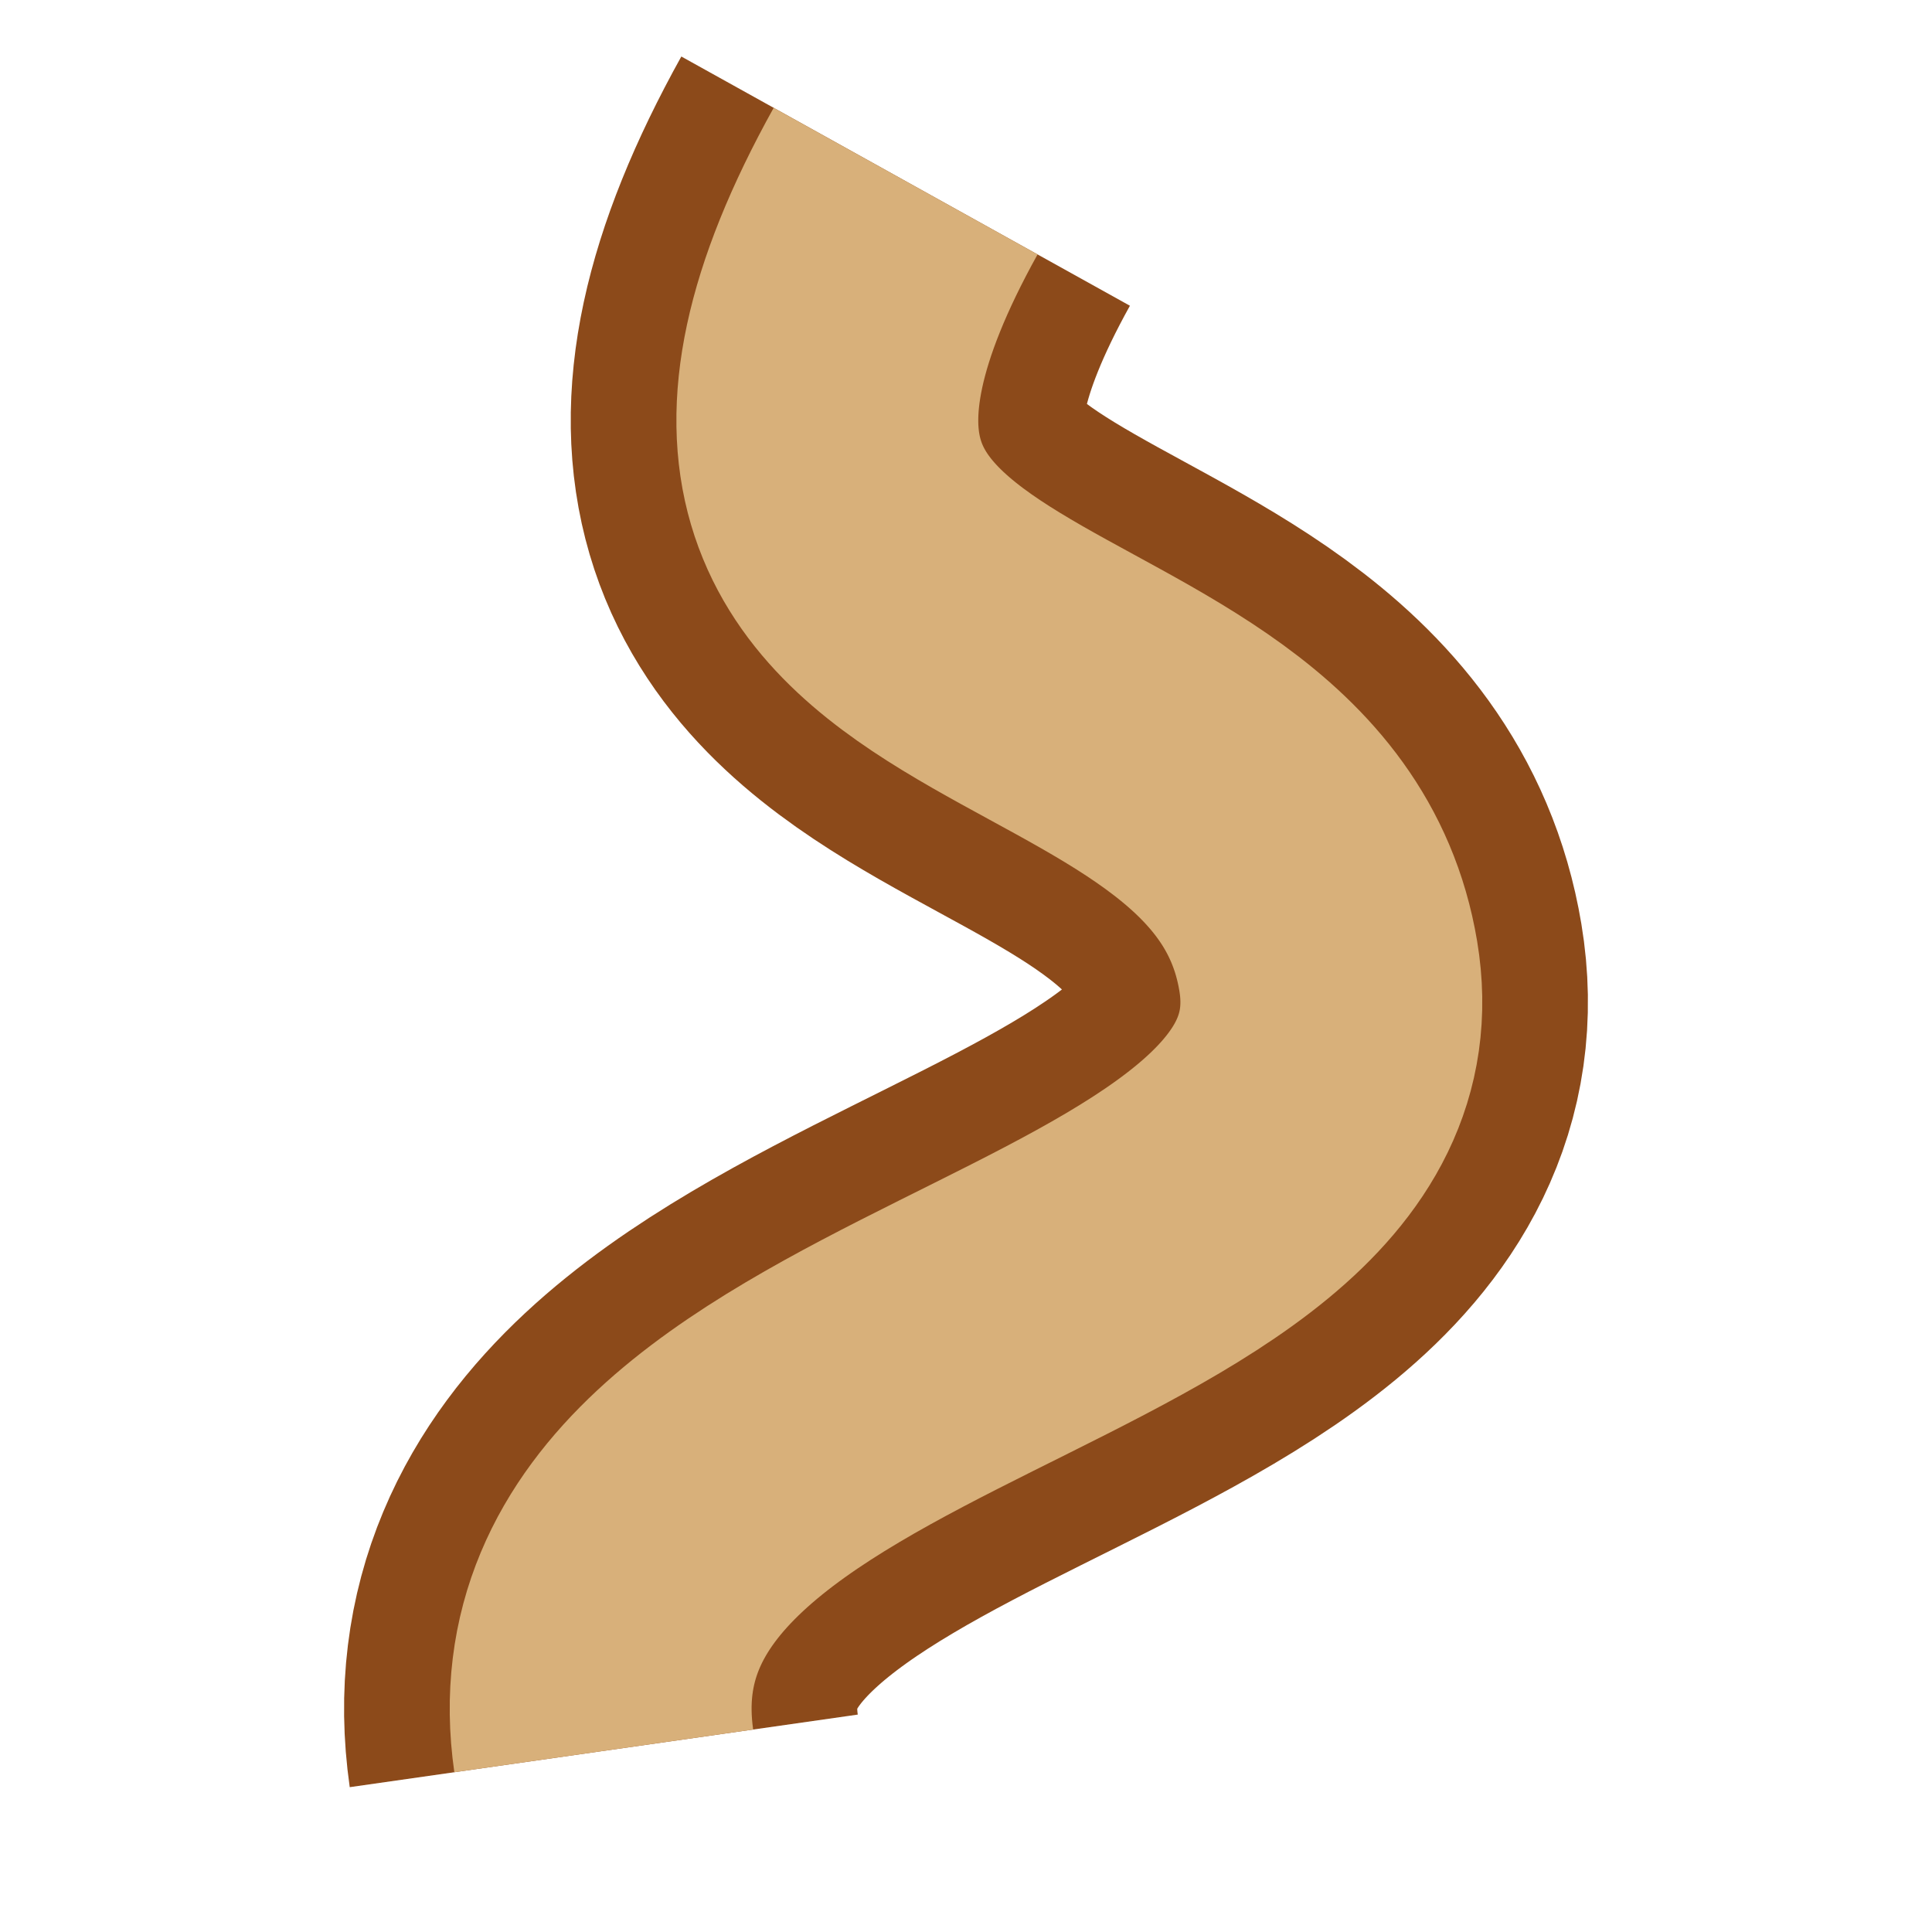
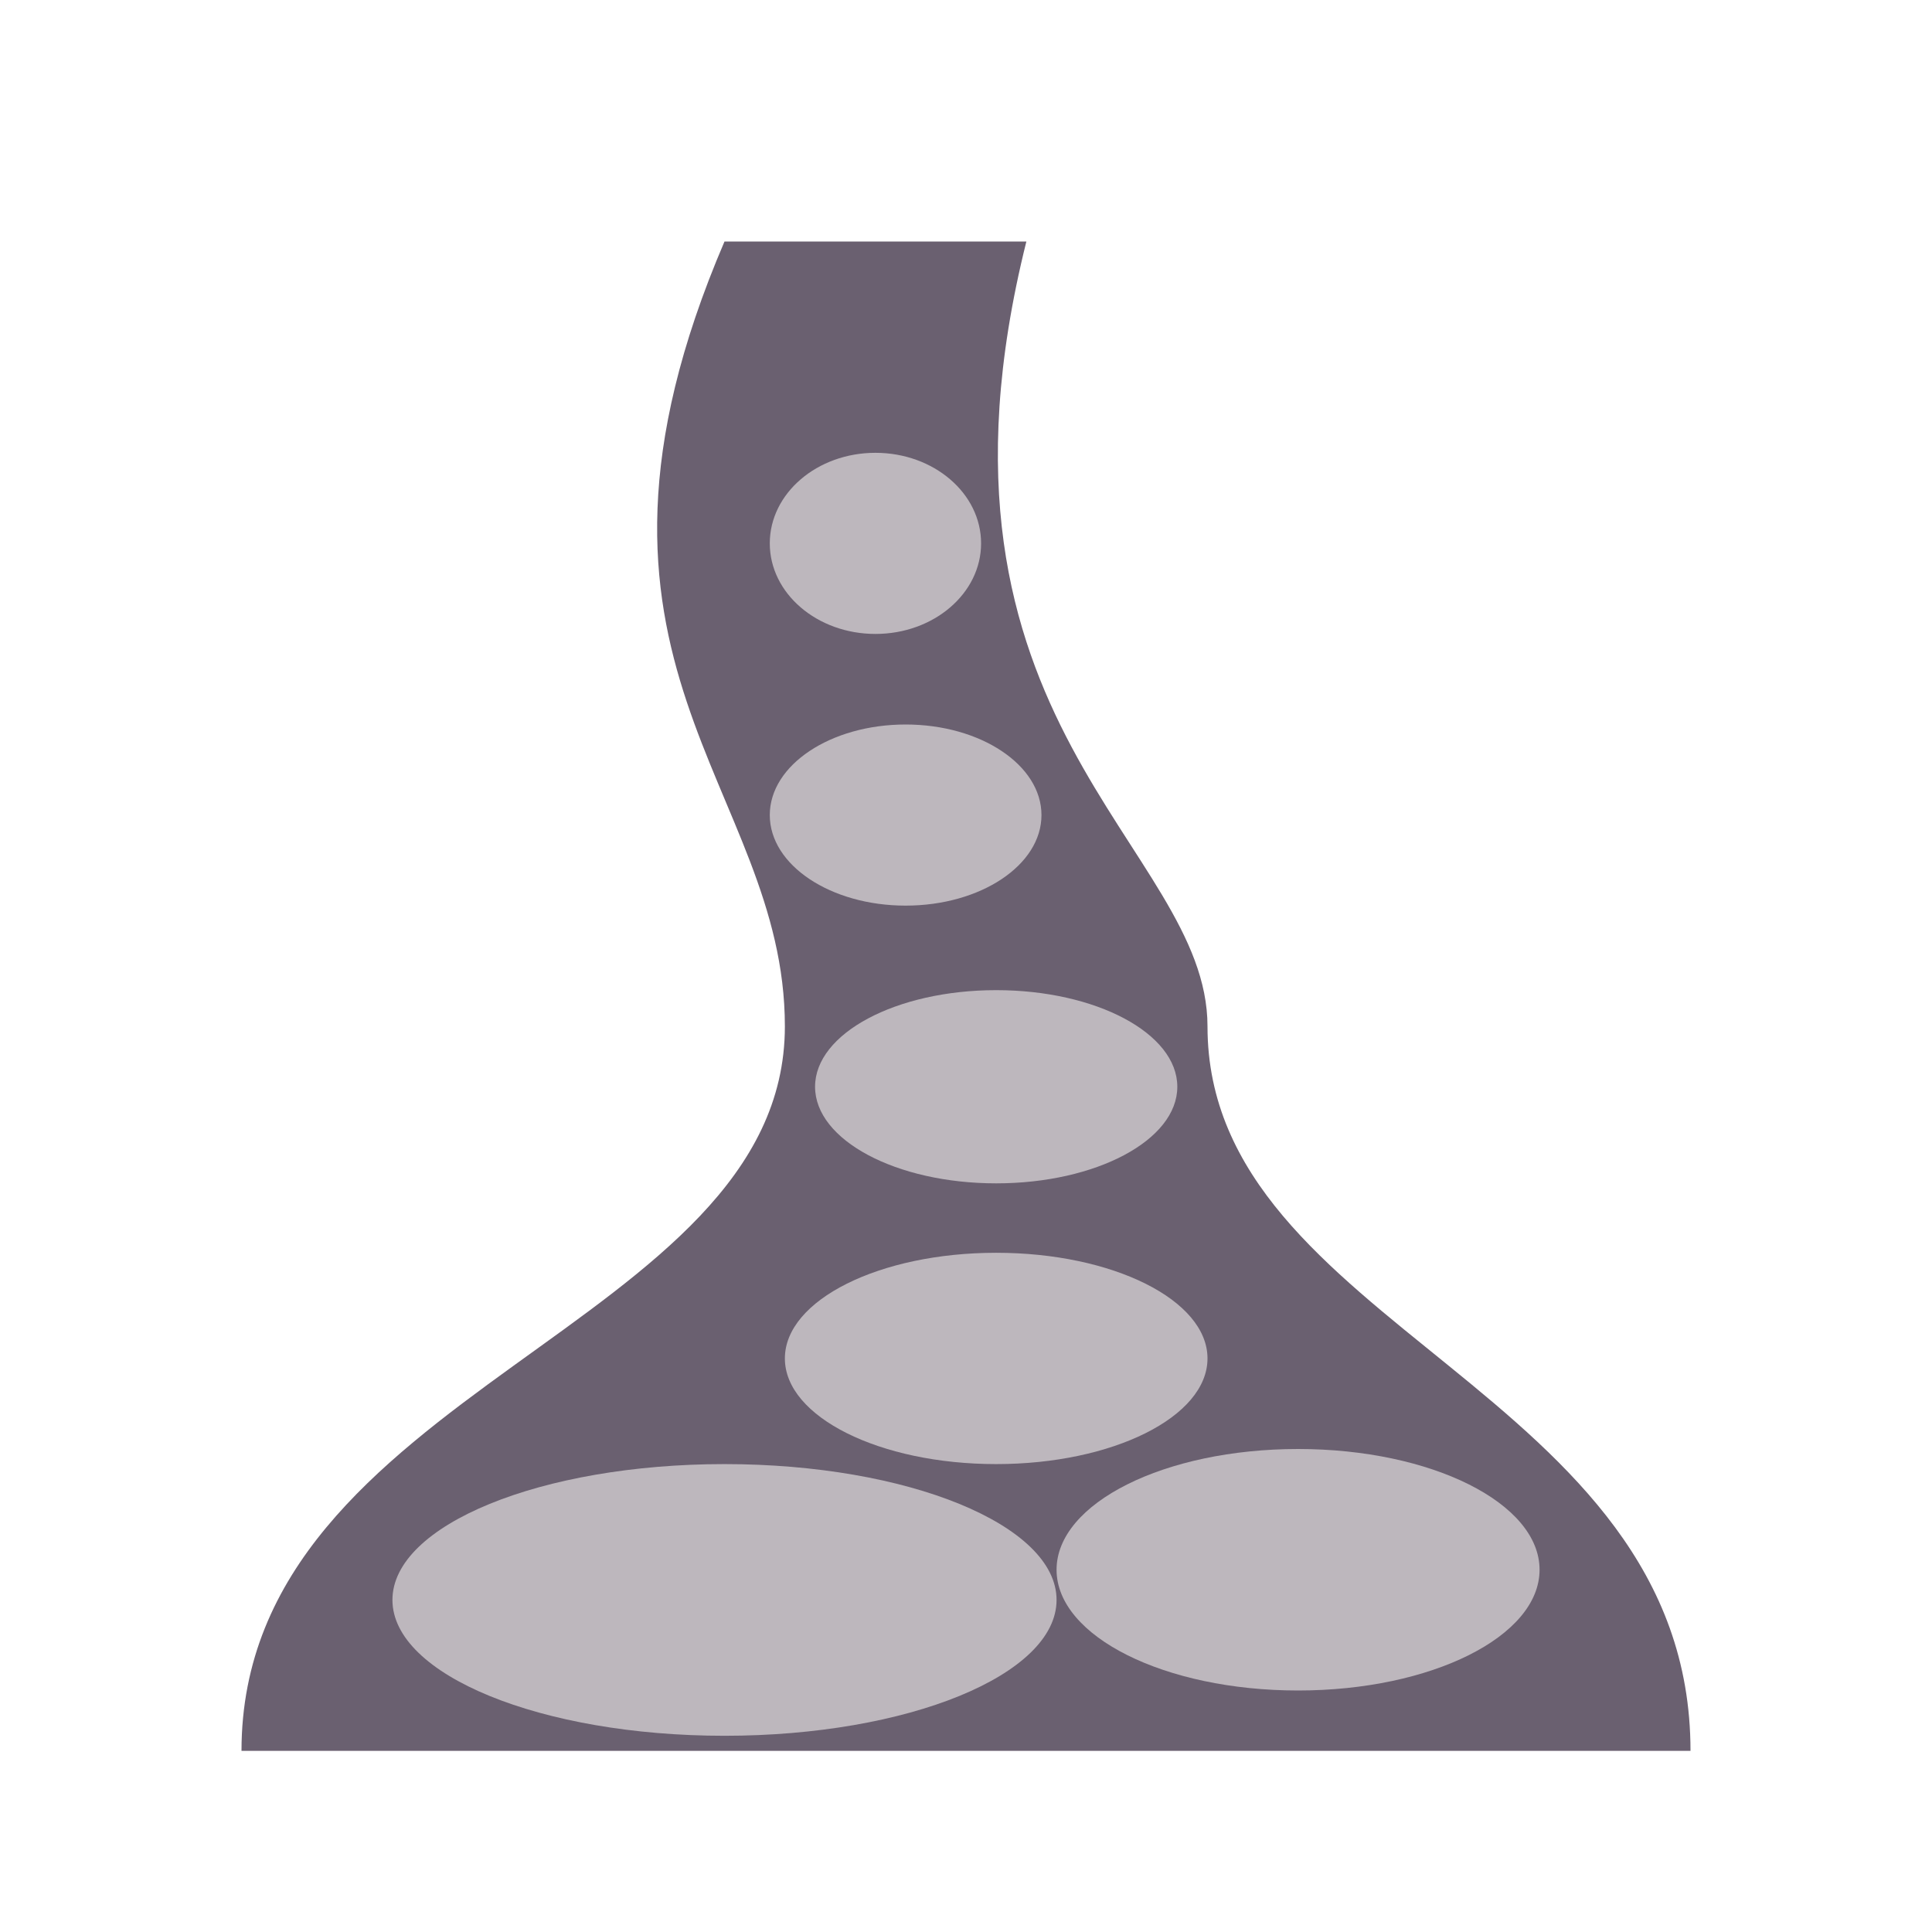
<svg xmlns="http://www.w3.org/2000/svg" viewBox="0 0 64 64" role="img" aria-label="path">
-   <path d="M20 58C18 44 46 44 44 32C42 20 20 24 30 6" fill="none" stroke="#8c4a1a" stroke-width="17" stroke-linecap="butt" stroke-linejoin="round" />
-   <path d="M20 58C18 44 46 44 44 32C42 20 20 24 30 6" fill="none" stroke="#d8b07a" stroke-width="10" stroke-linecap="butt" stroke-linejoin="round" />
+   <path d="M8 58C8 46 26 44 26 34C26 26 18 22 24 8H34C30 24 40 28 40 34C40 44 56 46 56 58Z" fill="#6a6070" />
+   <ellipse cx="24" cy="53" rx="11" ry="4.5" fill="#bdb7bd" />
+   <ellipse cx="43" cy="52" rx="8" ry="4" fill="#bdb7bd" />
+   <ellipse cx="33" cy="45" rx="7" ry="3.5" fill="#bdb7bd" />
+   <ellipse cx="33" cy="36" rx="6" ry="3.2" fill="#bdb7bd" />
+   <ellipse cx="30" cy="27" rx="4.5" ry="3" fill="#bdb7bd" />
+   <ellipse cx="29" cy="18" rx="3.5" ry="3" fill="#bdb7bd" />
</svg>
